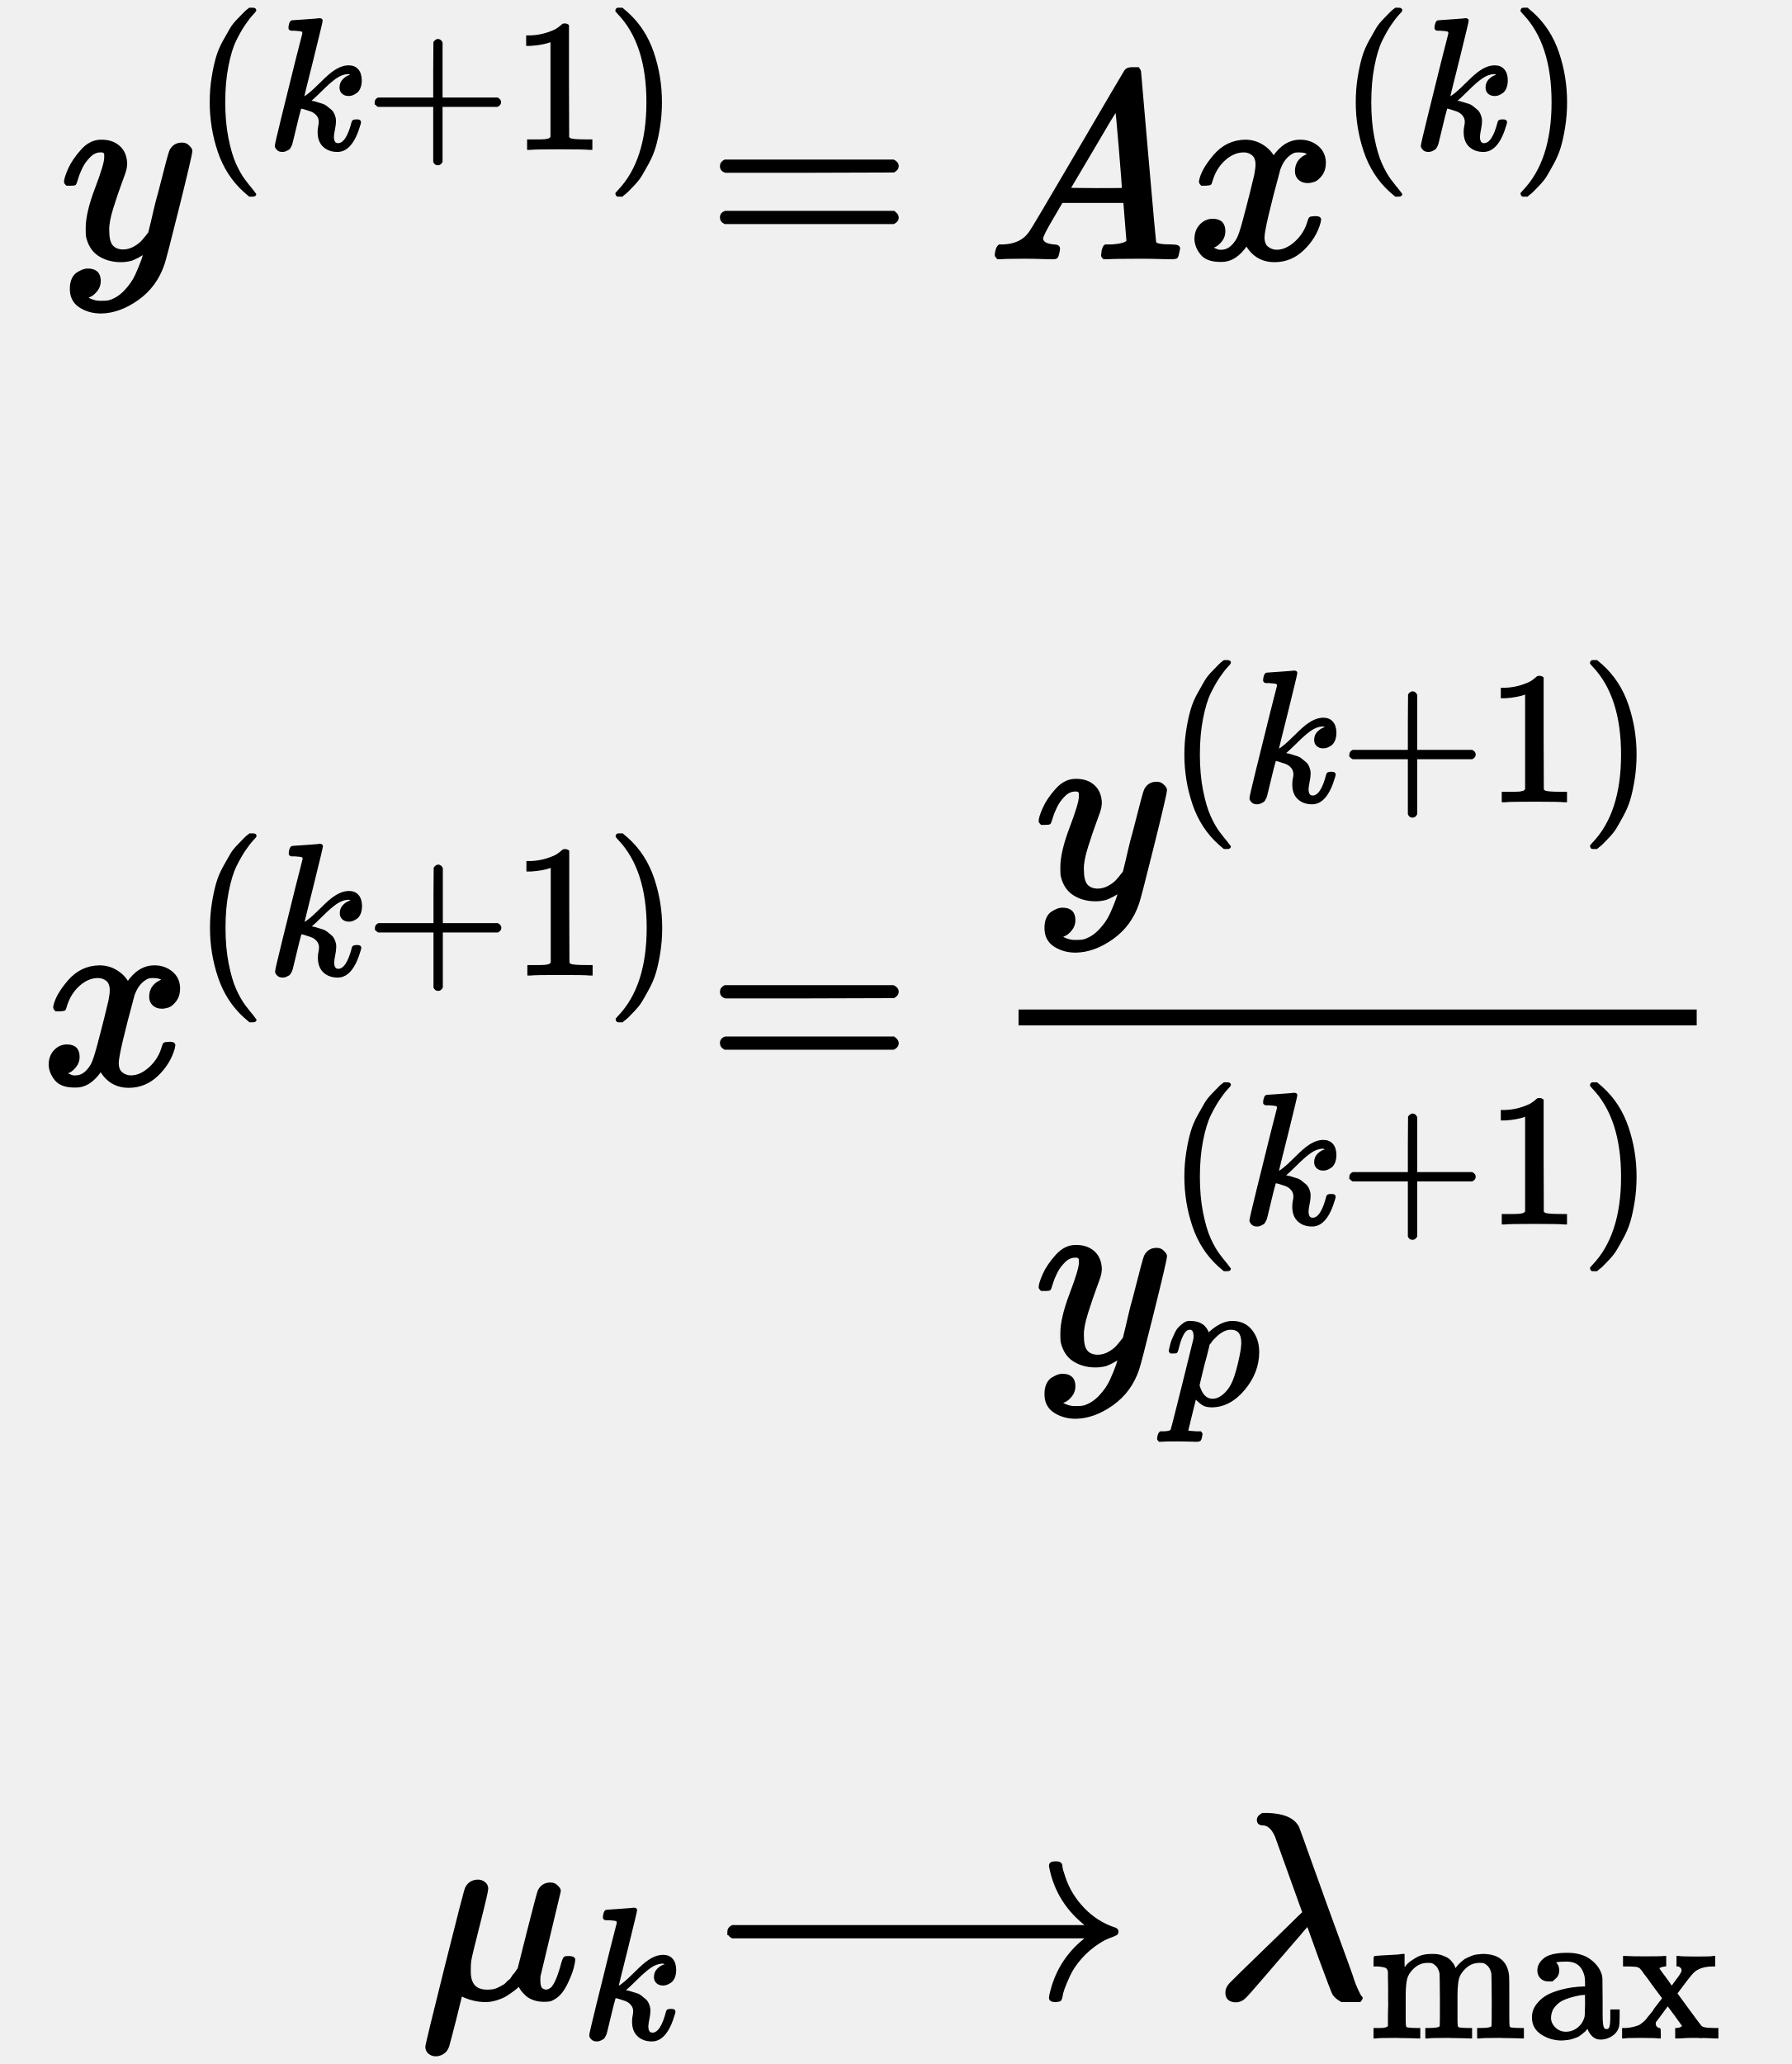
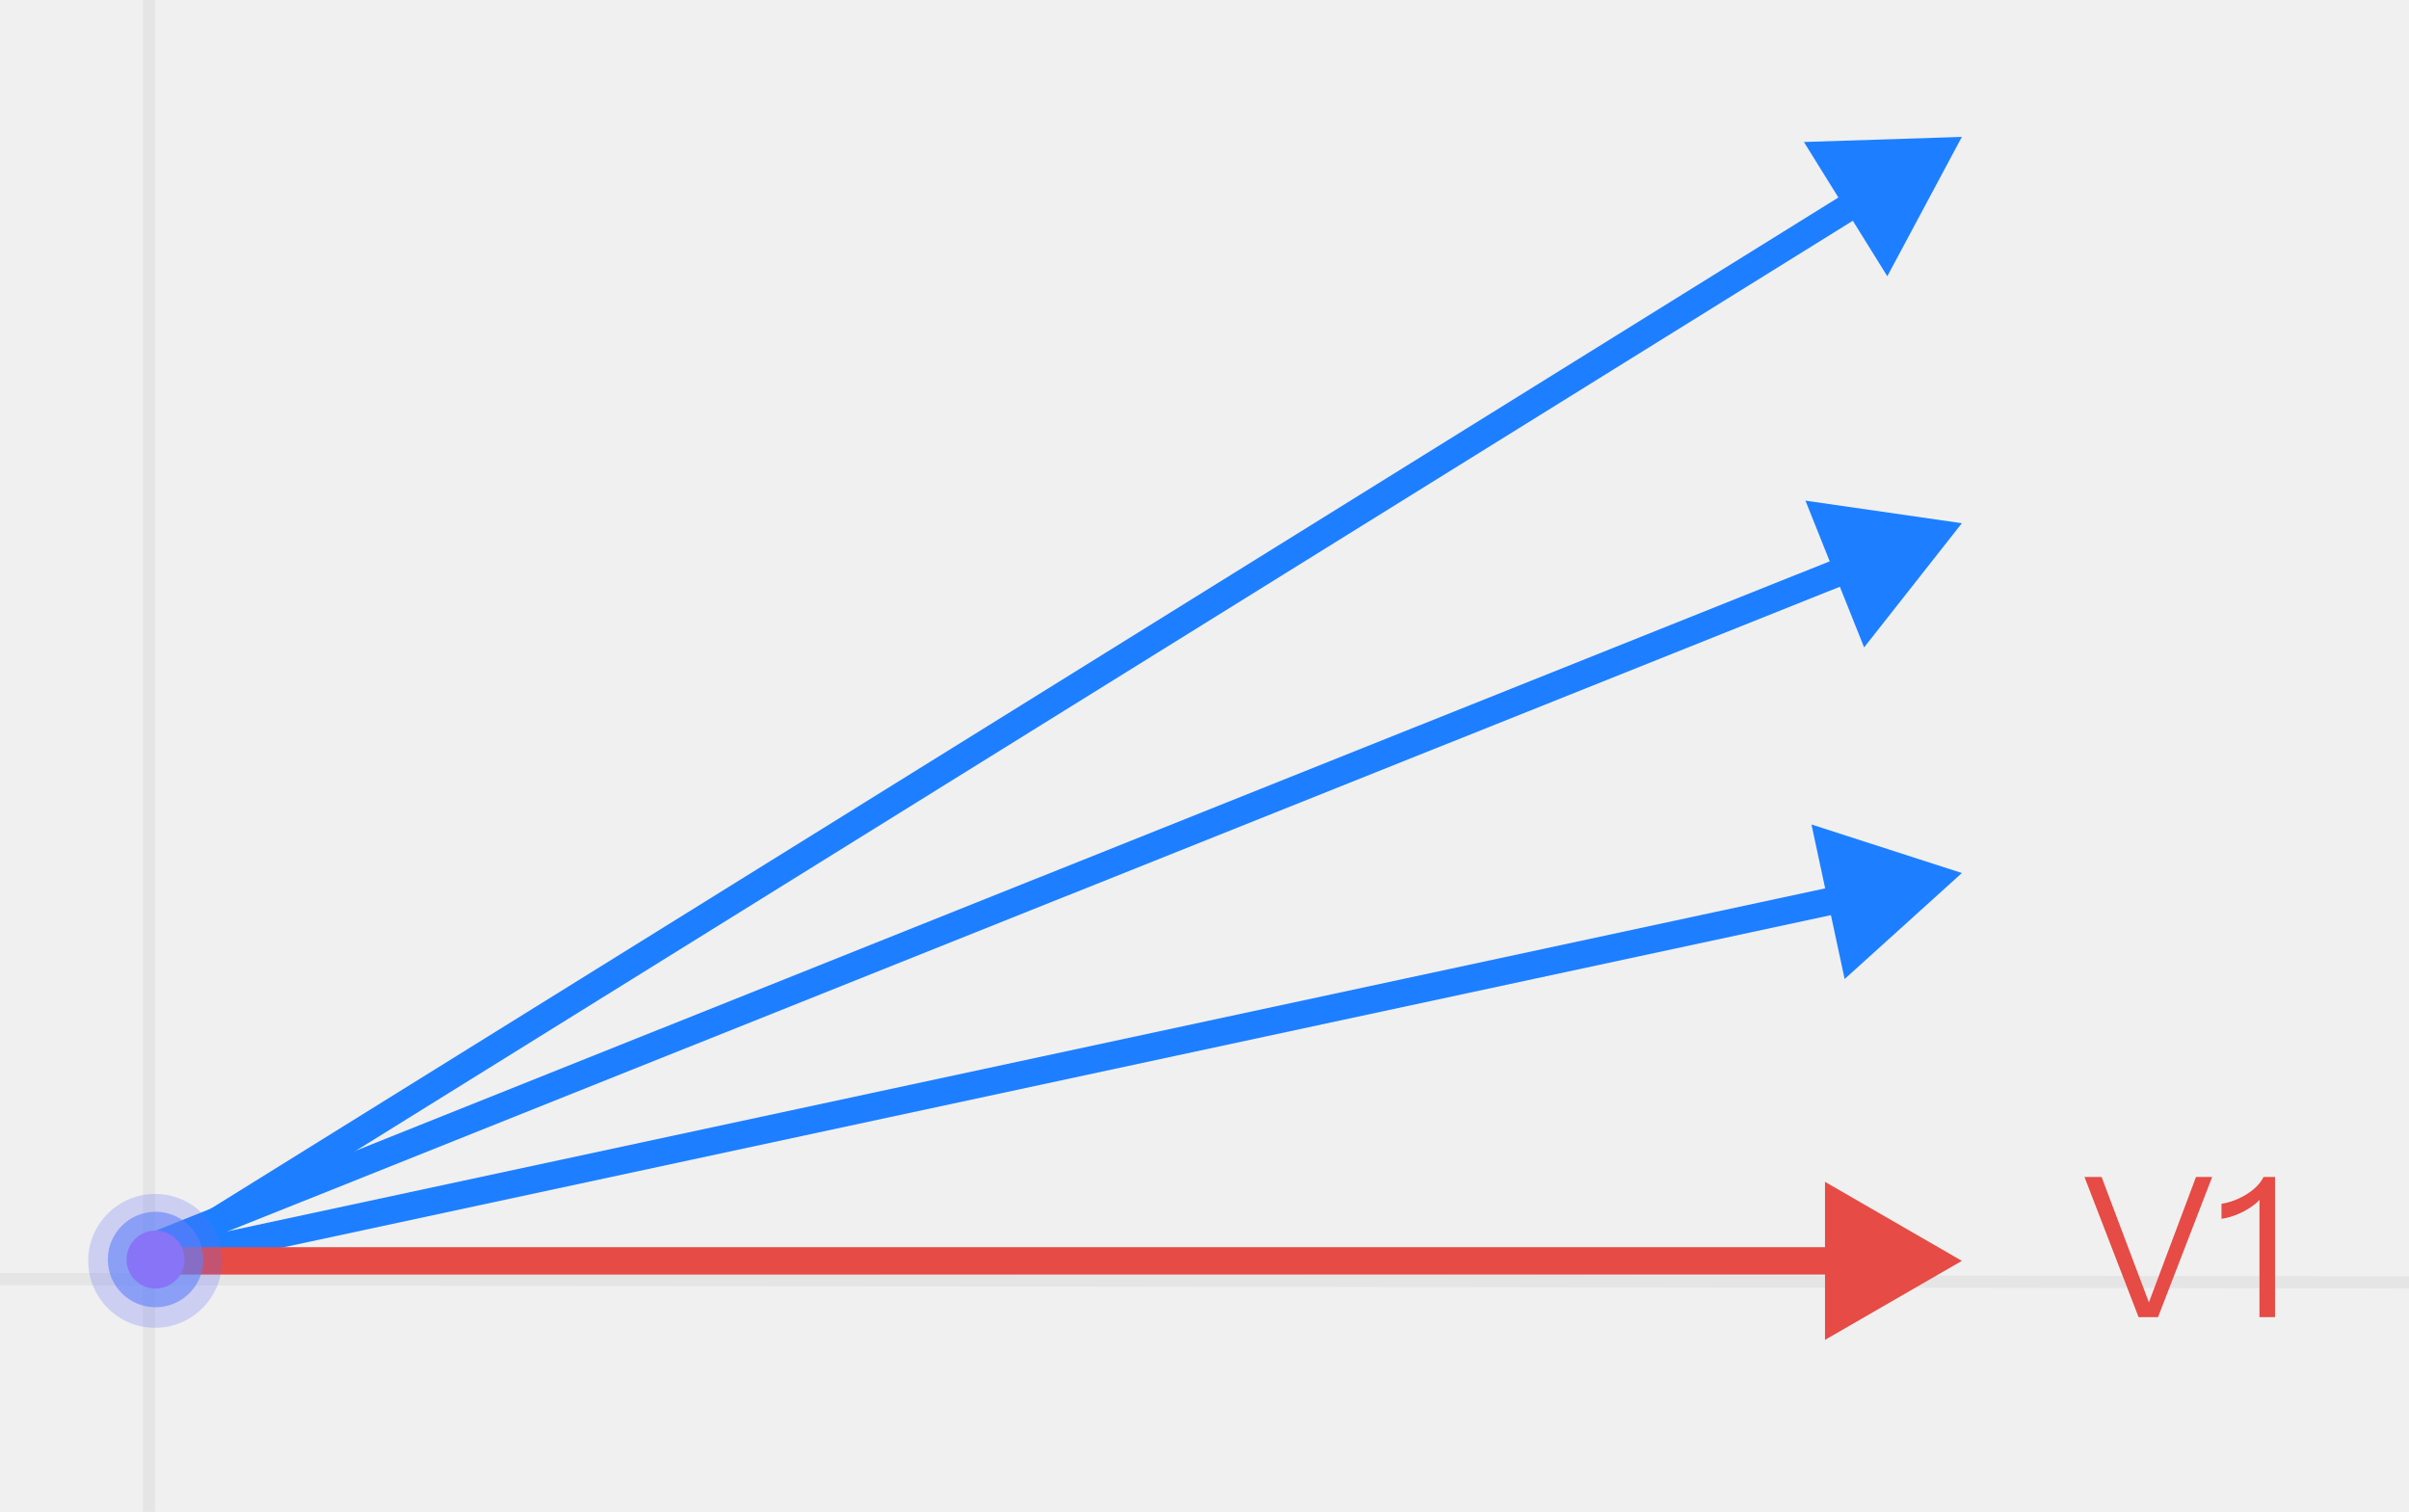
- <svg xmlns="http://www.w3.org/2000/svg" xmlns:xlink="http://www.w3.org/1999/xlink" viewBox="0 -4143.352 6773.747 7786.704" style="width: 15.664ex; height: 18.042ex; vertical-align: -8.531ex; margin: 1px 0px;">
-   <g stroke="black" fill="black" stroke-width="0" transform="matrix(1 0 0 -1 0 0)">
-     <g transform="translate(167,0)">
-       <g transform="translate(-13,0)">
-         <g transform="translate(72,3176)">
-           <use xlink:href="#MJMATHI-79" />
-           <g transform="translate(504,412)">
-             <use transform="scale(0.7071068)" xlink:href="#MJMAIN-28" />
-             <use transform="scale(0.7071068)" xlink:href="#MJMATHI-6B" x="394" y="0" />
-             <use transform="scale(0.7071068)" xlink:href="#MJMAIN-2B" x="920" y="0" />
-             <use transform="scale(0.7071068)" xlink:href="#MJMAIN-31" x="1703" y="0" />
-             <use transform="scale(0.7071068)" xlink:href="#MJMAIN-29" x="2208" y="0" />
-           </g>
-         </g>
-         <g transform="translate(0,55)">
-           <use xlink:href="#MJMATHI-78" />
-           <g transform="translate(577,412)">
-             <use transform="scale(0.7071068)" xlink:href="#MJMAIN-28" />
-             <use transform="scale(0.7071068)" xlink:href="#MJMATHI-6B" x="394" y="0" />
-             <use transform="scale(0.7071068)" xlink:href="#MJMAIN-2B" x="920" y="0" />
-             <use transform="scale(0.7071068)" xlink:href="#MJMAIN-31" x="1703" y="0" />
-             <use transform="scale(0.7071068)" xlink:href="#MJMAIN-29" x="2208" y="0" />
-           </g>
-         </g>
-         <g transform="translate(1436,-3401)">
-           <use xlink:href="#MJMATHI-3BC" />
-           <use transform="scale(0.7071068)" xlink:href="#MJMATHI-6B" x="859" y="-217" />
-         </g>
-       </g>
-       <g transform="translate(2504,0)">
-         <g transform="translate(0,3176)">
-           <use xlink:href="#MJMAIN-3D" />
-           <use xlink:href="#MJMATHI-41" x="1060" y="0" />
-           <g transform="translate(1815,0)">
-             <use xlink:href="#MJMATHI-78" />
-             <g transform="translate(577,412)">
-               <use transform="scale(0.7071068)" xlink:href="#MJMAIN-28" />
-               <use transform="scale(0.7071068)" xlink:href="#MJMATHI-6B" x="394" y="0" />
-               <use transform="scale(0.7071068)" xlink:href="#MJMAIN-29" x="920" y="0" />
-             </g>
-           </g>
-         </g>
-         <g transform="translate(0,55)">
-           <use xlink:href="#MJMAIN-3D" />
-           <g transform="translate(783,0)">
-             <g transform="translate(397,0)">
-               <rect stroke="none" width="2564" height="60" x="0" y="220" />
-               <g transform="translate(60,705)">
-                 <use xlink:href="#MJMATHI-79" />
-                 <g transform="translate(504,362)">
-                   <use transform="scale(0.7071068)" xlink:href="#MJMAIN-28" />
-                   <use transform="scale(0.7071068)" xlink:href="#MJMATHI-6B" x="394" y="0" />
-                   <use transform="scale(0.7071068)" xlink:href="#MJMAIN-2B" x="920" y="0" />
-                   <use transform="scale(0.7071068)" xlink:href="#MJMAIN-31" x="1703" y="0" />
-                   <use transform="scale(0.7071068)" xlink:href="#MJMAIN-29" x="2208" y="0" />
-                 </g>
-               </g>
-               <g transform="translate(60,-1057)">
-                 <use xlink:href="#MJMATHI-79" />
-                 <g transform="translate(504,528)">
-                   <use transform="scale(0.7071068)" xlink:href="#MJMAIN-28" />
-                   <use transform="scale(0.7071068)" xlink:href="#MJMATHI-6B" x="394" y="0" />
-                   <use transform="scale(0.7071068)" xlink:href="#MJMAIN-2B" x="920" y="0" />
-                   <use transform="scale(0.7071068)" xlink:href="#MJMAIN-31" x="1703" y="0" />
-                   <use transform="scale(0.7071068)" xlink:href="#MJMAIN-29" x="2208" y="0" />
-                 </g>
-                 <use transform="scale(0.7071068)" xlink:href="#MJMATHI-70" x="700" y="-221" />
-               </g>
-             </g>
-           </g>
-         </g>
-         <g transform="translate(0,-3401)">
-           <use xlink:href="#MJMAIN-27F6" />
-           <g transform="translate(1920,0)">
-             <use xlink:href="#MJMATHI-3BB" />
-             <g transform="translate(588,-150)">
-               <use transform="scale(0.7071068)" xlink:href="#MJMAIN-6D" />
-               <use transform="scale(0.7071068)" xlink:href="#MJMAIN-61" x="838" y="0" />
-               <use transform="scale(0.7071068)" xlink:href="#MJMAIN-78" x="1343" y="0" />
-             </g>
-           </g>
-         </g>
-       </g>
-     </g>
+ <svg xmlns="http://www.w3.org/2000/svg" width="1584" height="994" viewBox="0 0 1584 994" fill="none">
+   <g clip-path="url(#clip0_30_2)">
+     <line x1="98" y1="1323" x2="98" y2="-261" stroke-width="8" stroke="#E5E5E5" />
+     <line x1="0.005" y1="841" x2="1584.01" y2="843.16" stroke-width="8" stroke="#E5E5E5" />
+     <path d="M102 828L106.749 835.645L1225.94 140.387L1221.2 132.742L1216.45 125.097L97.251 820.355L102 828ZM1290 90L1186.13 93.353L1240.97 181.63L1290 90Z" fill="#1D7FFF" />
+     <path d="M102 819L105.341 827.357L1218.13 382.429L1214.79 374.072L1211.45 365.715L98.659 810.643L102 819ZM1290 344L1187.14 329.165L1225.72 425.661L1290 344Z" fill="#1D7FFF" />
+     <path d="M102 829L103.889 837.8L1212.69 599.799L1210.8 590.999L1208.92 582.2L100.111 820.2L102 829ZM1290 574L1191.1 542.084L1212.91 643.692L1290 574Z" fill="#1D7FFF" />
+     <path d="M107 829V838L1209 838V829V820L107 820V829ZM1290 829L1200 777.038V880.962L1290 829Z" fill="#E64B45" />
+     <circle cx="102" cy="829" r="44" fill="#606DF9" fill-opacity="0.25" />
+     <circle cx="102.293" cy="828.12" r="31.387" fill="#607FF9" fill-opacity="0.6" />
+     <circle cx="102.292" cy="828.121" r="19.067" fill="#8774F6" />
+     <path d="M1406.19 866L1370.61 773.84H1381.87L1414.9 861.392H1411.06L1443.95 773.84H1454.58L1418.99 866H1406.19ZM1485.68 866V784.336L1488.36 784.976C1487.34 787.28 1485.38 789.584 1482.47 791.888C1479.57 794.192 1476.2 796.197 1472.36 797.904C1468.61 799.611 1464.73 800.763 1460.71 801.36V791.504C1464.73 790.821 1468.57 789.627 1472.24 787.92C1475.9 786.213 1479.15 784.165 1481.96 781.776C1484.86 779.301 1487 776.656 1488.36 773.84H1495.92V866H1485.68Z" fill="#E64B45" />
  </g>
-   <defs id="MathJax_SVG_glyphs">
-     <path id="MJSZ2-2211" stroke-width="10" d="M60 948Q63 950 665 950H1267L1325 815Q1384 677 1388 669H1348L1341 683Q1320 724 1285 761Q1235 809 1174 838T1033 881T882 898T699 902H574H543H251L259 891Q722 258 724 252Q725 250 724 246Q721 243 460 -56L196 -356Q196 -357 407 -357Q459 -357 548 -357T676 -358Q812 -358 896 -353T1063 -332T1204 -283T1307 -196Q1328 -170 1348 -124H1388Q1388 -125 1381 -145T1356 -210T1325 -294L1267 -449L666 -450Q64 -450 61 -448Q55 -446 55 -439Q55 -437 57 -433L590 177Q590 178 557 222T452 366T322 544L56 909L55 924Q55 945 60 948Z" />
-     <path id="MJMATHI-69" stroke-width="10" d="M184 600Q184 624 203 642T247 661Q265 661 277 649T290 619Q290 596 270 577T226 557Q211 557 198 567T184 600ZM21 287Q21 295 30 318T54 369T98 420T158 442Q197 442 223 419T250 357Q250 340 236 301T196 196T154 83Q149 61 149 51Q149 26 166 26Q175 26 185 29T208 43T235 78T260 137Q263 149 265 151T282 153Q302 153 302 143Q302 135 293 112T268 61T223 11T161 -11Q129 -11 102 10T74 74Q74 91 79 106T122 220Q160 321 166 341T173 380Q173 404 156 404H154Q124 404 99 371T61 287Q60 286 59 284T58 281T56 279T53 278T49 278T41 278H27Q21 284 21 287Z" />
-     <path id="MJMAIN-3D" stroke-width="10" d="M56 347Q56 360 70 367H707Q722 359 722 347Q722 336 708 328L390 327H72Q56 332 56 347ZM56 153Q56 168 72 173H708Q722 163 722 153Q722 140 707 133H70Q56 140 56 153Z" />
-     <path id="MJMAIN-30" stroke-width="10" d="M96 585Q152 666 249 666Q297 666 345 640T423 548Q460 465 460 320Q460 165 417 83Q397 41 362 16T301 -15T250 -22Q224 -22 198 -16T137 16T82 83Q39 165 39 320Q39 494 96 585ZM321 597Q291 629 250 629Q208 629 178 597Q153 571 145 525T137 333Q137 175 145 125T181 46Q209 16 250 16Q290 16 318 46Q347 76 354 130T362 333Q362 478 354 524T321 597Z" />
-     <path id="MJMATHI-6E" stroke-width="10" d="M21 287Q22 293 24 303T36 341T56 388T89 425T135 442Q171 442 195 424T225 390T231 369Q231 367 232 367L243 378Q304 442 382 442Q436 442 469 415T503 336T465 179T427 52Q427 26 444 26Q450 26 453 27Q482 32 505 65T540 145Q542 153 560 153Q580 153 580 145Q580 144 576 130Q568 101 554 73T508 17T439 -10Q392 -10 371 17T350 73Q350 92 386 193T423 345Q423 404 379 404H374Q288 404 229 303L222 291L189 157Q156 26 151 16Q138 -11 108 -11Q95 -11 87 -5T76 7T74 17Q74 30 112 180T152 343Q153 348 153 366Q153 405 129 405Q91 405 66 305Q60 285 60 284Q58 278 41 278H27Q21 284 21 287Z" />
-     <path id="MJMAIN-28" stroke-width="10" d="M94 250Q94 319 104 381T127 488T164 576T202 643T244 695T277 729T302 750H315H319Q333 750 333 741Q333 738 316 720T275 667T226 581T184 443T167 250T184 58T225 -81T274 -167T316 -220T333 -241Q333 -250 318 -250H315H302L274 -226Q180 -141 137 -14T94 250Z" />
-     <path id="MJMAIN-2B" stroke-width="10" d="M56 237T56 250T70 270H369V420L370 570Q380 583 389 583Q402 583 409 568V270H707Q722 262 722 250T707 230H409V-68Q401 -82 391 -82H389H387Q375 -82 369 -68V230H70Q56 237 56 250Z" />
-     <path id="MJMAIN-31" stroke-width="10" d="M213 578L200 573Q186 568 160 563T102 556H83V602H102Q149 604 189 617T245 641T273 663Q275 666 285 666Q294 666 302 660V361L303 61Q310 54 315 52T339 48T401 46H427V0H416Q395 3 257 3Q121 3 100 0H88V46H114Q136 46 152 46T177 47T193 50T201 52T207 57T213 61V578Z" />
-     <path id="MJMAIN-29" stroke-width="10" d="M60 749L64 750Q69 750 74 750H86L114 726Q208 641 251 514T294 250Q294 182 284 119T261 12T224 -76T186 -143T145 -194T113 -227T90 -246Q87 -249 86 -250H74Q66 -250 63 -250T58 -247T55 -238Q56 -237 66 -225Q221 -64 221 250T66 725Q56 737 55 738Q55 746 60 749Z" />
-     <path id="MJMAIN-32" stroke-width="10" d="M109 429Q82 429 66 447T50 491Q50 562 103 614T235 666Q326 666 387 610T449 465Q449 422 429 383T381 315T301 241Q265 210 201 149L142 93L218 92Q375 92 385 97Q392 99 409 186V189H449V186Q448 183 436 95T421 3V0H50V19V31Q50 38 56 46T86 81Q115 113 136 137Q145 147 170 174T204 211T233 244T261 278T284 308T305 340T320 369T333 401T340 431T343 464Q343 527 309 573T212 619Q179 619 154 602T119 569T109 550Q109 549 114 549Q132 549 151 535T170 489Q170 464 154 447T109 429Z" />
-     <path id="MJMATHI-79" stroke-width="10" d="M21 287Q21 301 36 335T84 406T158 442Q199 442 224 419T250 355Q248 336 247 334Q247 331 231 288T198 191T182 105Q182 62 196 45T238 27Q261 27 281 38T312 61T339 94Q339 95 344 114T358 173T377 247Q415 397 419 404Q432 431 462 431Q475 431 483 424T494 412T496 403Q496 390 447 193T391 -23Q363 -106 294 -155T156 -205Q111 -205 77 -183T43 -117Q43 -95 50 -80T69 -58T89 -48T106 -45Q150 -45 150 -87Q150 -107 138 -122T115 -142T102 -147L99 -148Q101 -153 118 -160T152 -167H160Q177 -167 186 -165Q219 -156 247 -127T290 -65T313 -9T321 21L315 17Q309 13 296 6T270 -6Q250 -11 231 -11Q185 -11 150 11T104 82Q103 89 103 113Q103 170 138 262T173 379Q173 380 173 381Q173 390 173 393T169 400T158 404H154Q131 404 112 385T82 344T65 302T57 280Q55 278 41 278H27Q21 284 21 287Z" />
-     <path id="MJMATHI-6B" stroke-width="10" d="M121 647Q121 657 125 670T137 683Q138 683 209 688T282 694Q294 694 294 686Q294 679 244 477Q194 279 194 272Q213 282 223 291Q247 309 292 354T362 415Q402 442 438 442Q468 442 485 423T503 369Q503 344 496 327T477 302T456 291T438 288Q418 288 406 299T394 328Q394 353 410 369T442 390L458 393Q446 405 434 405H430Q398 402 367 380T294 316T228 255Q230 254 243 252T267 246T293 238T320 224T342 206T359 180T365 147Q365 130 360 106T354 66Q354 26 381 26Q429 26 459 145Q461 153 479 153H483Q499 153 499 144Q499 139 496 130Q455 -11 378 -11Q333 -11 305 15T277 90Q277 108 280 121T283 145Q283 167 269 183T234 206T200 217T182 220H180Q168 178 159 139T145 81T136 44T129 20T122 7T111 -2Q98 -11 83 -11Q66 -11 57 -1T48 16Q48 26 85 176T158 471L195 616Q196 629 188 632T149 637H144Q134 637 131 637T124 640T121 647Z" />
-     <path id="MJMATHI-41" stroke-width="10" d="M208 74Q208 50 254 46Q272 46 272 35Q272 34 270 22Q267 8 264 4T251 0Q249 0 239 0T205 1T141 2Q70 2 50 0H42Q35 7 35 11Q37 38 48 46H62Q132 49 164 96Q170 102 345 401T523 704Q530 716 547 716H555H572Q578 707 578 706L606 383Q634 60 636 57Q641 46 701 46Q726 46 726 36Q726 34 723 22Q720 7 718 4T704 0Q701 0 690 0T651 1T578 2Q484 2 455 0H443Q437 6 437 9T439 27Q443 40 445 43L449 46H469Q523 49 533 63L521 213H283L249 155Q208 86 208 74ZM516 260Q516 271 504 416T490 562L463 519Q447 492 400 412L310 260L413 259Q516 259 516 260Z" />
-     <path id="MJMATHI-78" stroke-width="10" d="M52 289Q59 331 106 386T222 442Q257 442 286 424T329 379Q371 442 430 442Q467 442 494 420T522 361Q522 332 508 314T481 292T458 288Q439 288 427 299T415 328Q415 374 465 391Q454 404 425 404Q412 404 406 402Q368 386 350 336Q290 115 290 78Q290 50 306 38T341 26Q378 26 414 59T463 140Q466 150 469 151T485 153H489Q504 153 504 145Q504 144 502 134Q486 77 440 33T333 -11Q263 -11 227 52Q186 -10 133 -10H127Q78 -10 57 16T35 71Q35 103 54 123T99 143Q142 143 142 101Q142 81 130 66T107 46T94 41L91 40Q91 39 97 36T113 29T132 26Q168 26 194 71Q203 87 217 139T245 247T261 313Q266 340 266 352Q266 380 251 392T217 404Q177 404 142 372T93 290Q91 281 88 280T72 278H58Q52 284 52 289Z" />
-     <path id="MJMATHI-70" stroke-width="10" d="M23 287Q24 290 25 295T30 317T40 348T55 381T75 411T101 433T134 442Q209 442 230 378L240 387Q302 442 358 442Q423 442 460 395T497 281Q497 173 421 82T249 -10Q227 -10 210 -4Q199 1 187 11T168 28L161 36Q160 35 139 -51T118 -138Q118 -144 126 -145T163 -148H188Q194 -155 194 -157T191 -175Q188 -187 185 -190T172 -194Q170 -194 161 -194T127 -193T65 -192Q-5 -192 -24 -194H-32Q-39 -187 -39 -183Q-37 -156 -26 -148H-6Q28 -147 33 -136Q36 -130 94 103T155 350Q156 355 156 364Q156 405 131 405Q109 405 94 377T71 316T59 280Q57 278 43 278H29Q23 284 23 287ZM178 102Q200 26 252 26Q282 26 310 49T356 107Q374 141 392 215T411 325V331Q411 405 350 405Q339 405 328 402T306 393T286 380T269 365T254 350T243 336T235 326L232 322Q232 321 229 308T218 264T204 212Q178 106 178 102Z" />
-     <path id="MJMATHI-3BC" stroke-width="10" d="M58 -216Q44 -216 34 -208T23 -186Q23 -176 96 116T173 414Q186 442 219 442Q231 441 239 435T249 423T251 413Q251 401 220 279T187 142Q185 131 185 107V99Q185 26 252 26Q261 26 270 27T287 31T302 38T315 45T327 55T338 65T348 77T356 88T365 100L372 110L408 253Q444 395 448 404Q461 431 491 431Q504 431 512 424T523 412T525 402L449 84Q448 79 448 68Q448 43 455 35T476 26Q485 27 496 35Q517 55 537 131Q543 151 547 152Q549 153 557 153H561Q580 153 580 144Q580 138 575 117T555 63T523 13Q510 0 491 -8Q483 -10 467 -10Q446 -10 429 -4T402 11T385 29T376 44T374 51L368 45Q362 39 350 30T324 12T288 -4T246 -11Q199 -11 153 12L129 -85Q108 -167 104 -180T92 -202Q76 -216 58 -216Z" />
-     <path id="MJMAIN-27F6" stroke-width="10" d="M84 237T84 250T98 270H1444Q1328 357 1301 493Q1301 494 1301 496T1300 499Q1300 511 1317 511H1320Q1329 511 1332 510T1338 506T1341 497T1344 481T1352 456Q1374 389 1425 336T1544 261Q1553 258 1553 250Q1553 244 1548 241T1524 231T1486 212Q1445 186 1415 152T1370 85T1349 35T1341 4Q1339 -6 1336 -8T1320 -11Q1300 -11 1300 0Q1300 7 1305 25Q1337 151 1444 230H98Q84 237 84 250Z" />
-     <path id="MJMATHI-3BB" stroke-width="10" d="M166 673Q166 685 183 694H202Q292 691 316 644Q322 629 373 486T474 207T524 67Q531 47 537 34T546 15T551 6T555 2T556 -2T550 -11H482Q457 3 450 18T399 152L354 277L340 262Q327 246 293 207T236 141Q211 112 174 69Q123 9 111 -1T83 -12Q47 -12 47 20Q47 37 61 52T199 187Q229 216 266 252T321 306L338 322Q338 323 288 462T234 612Q214 657 183 657Q166 657 166 673Z" />
-     <path id="MJMAIN-6D" stroke-width="10" d="M41 46H55Q94 46 102 60V68Q102 77 102 91T102 122T103 161T103 203Q103 234 103 269T102 328V351Q99 370 88 376T43 385H25V408Q25 431 27 431L37 432Q47 433 65 434T102 436Q119 437 138 438T167 441T178 442H181V402Q181 364 182 364T187 369T199 384T218 402T247 421T285 437Q305 442 336 442Q351 442 364 440T387 434T406 426T421 417T432 406T441 395T448 384T452 374T455 366L457 361L460 365Q463 369 466 373T475 384T488 397T503 410T523 422T546 432T572 439T603 442Q729 442 740 329Q741 322 741 190V104Q741 66 743 59T754 49Q775 46 803 46H819V0H811L788 1Q764 2 737 2T699 3Q596 3 587 0H579V46H595Q656 46 656 62Q657 64 657 200Q656 335 655 343Q649 371 635 385T611 402T585 404Q540 404 506 370Q479 343 472 315T464 232V168V108Q464 78 465 68T468 55T477 49Q498 46 526 46H542V0H534L510 1Q487 2 460 2T422 3Q319 3 310 0H302V46H318Q379 46 379 62Q380 64 380 200Q379 335 378 343Q372 371 358 385T334 402T308 404Q263 404 229 370Q202 343 195 315T187 232V168V108Q187 78 188 68T191 55T200 49Q221 46 249 46H265V0H257L234 1Q210 2 183 2T145 3Q42 3 33 0H25V46H41Z" />
-     <path id="MJMAIN-61" stroke-width="10" d="M137 305T115 305T78 320T63 359Q63 394 97 421T218 448Q291 448 336 416T396 340Q401 326 401 309T402 194V124Q402 76 407 58T428 40Q443 40 448 56T453 109V145H493V106Q492 66 490 59Q481 29 455 12T400 -6T353 12T329 54V58L327 55Q325 52 322 49T314 40T302 29T287 17T269 6T247 -2T221 -8T190 -11Q130 -11 82 20T34 107Q34 128 41 147T68 188T116 225T194 253T304 268H318V290Q318 324 312 340Q290 411 215 411Q197 411 181 410T156 406T148 403Q170 388 170 359Q170 334 154 320ZM126 106Q126 75 150 51T209 26Q247 26 276 49T315 109Q317 116 318 175Q318 233 317 233Q309 233 296 232T251 223T193 203T147 166T126 106Z" />
-     <path id="MJMAIN-78" stroke-width="10" d="M201 0Q189 3 102 3Q26 3 17 0H11V46H25Q48 47 67 52T96 61T121 78T139 96T160 122T180 150L226 210L168 288Q159 301 149 315T133 336T122 351T113 363T107 370T100 376T94 379T88 381T80 383Q74 383 44 385H16V431H23Q59 429 126 429Q219 429 229 431H237V385Q201 381 201 369Q201 367 211 353T239 315T268 274L272 270L297 304Q329 345 329 358Q329 364 327 369T322 376T317 380T310 384L307 385H302V431H309Q324 428 408 428Q487 428 493 431H499V385H492Q443 385 411 368Q394 360 377 341T312 257L296 236L358 151Q424 61 429 57T446 50Q464 46 499 46H516V0H510H502Q494 1 482 1T457 2T432 2T414 3Q403 3 377 3T327 1L304 0H295V46H298Q309 46 320 51T331 63Q331 65 291 120L250 175Q249 174 219 133T185 88Q181 83 181 74Q181 63 188 55T206 46Q208 46 208 23V0H201Z" />
+   <defs>
+     <clipPath id="clip0_30_2">
+       <rect width="1584" height="994" fill="white" />
+     </clipPath>
  </defs>
</svg>
